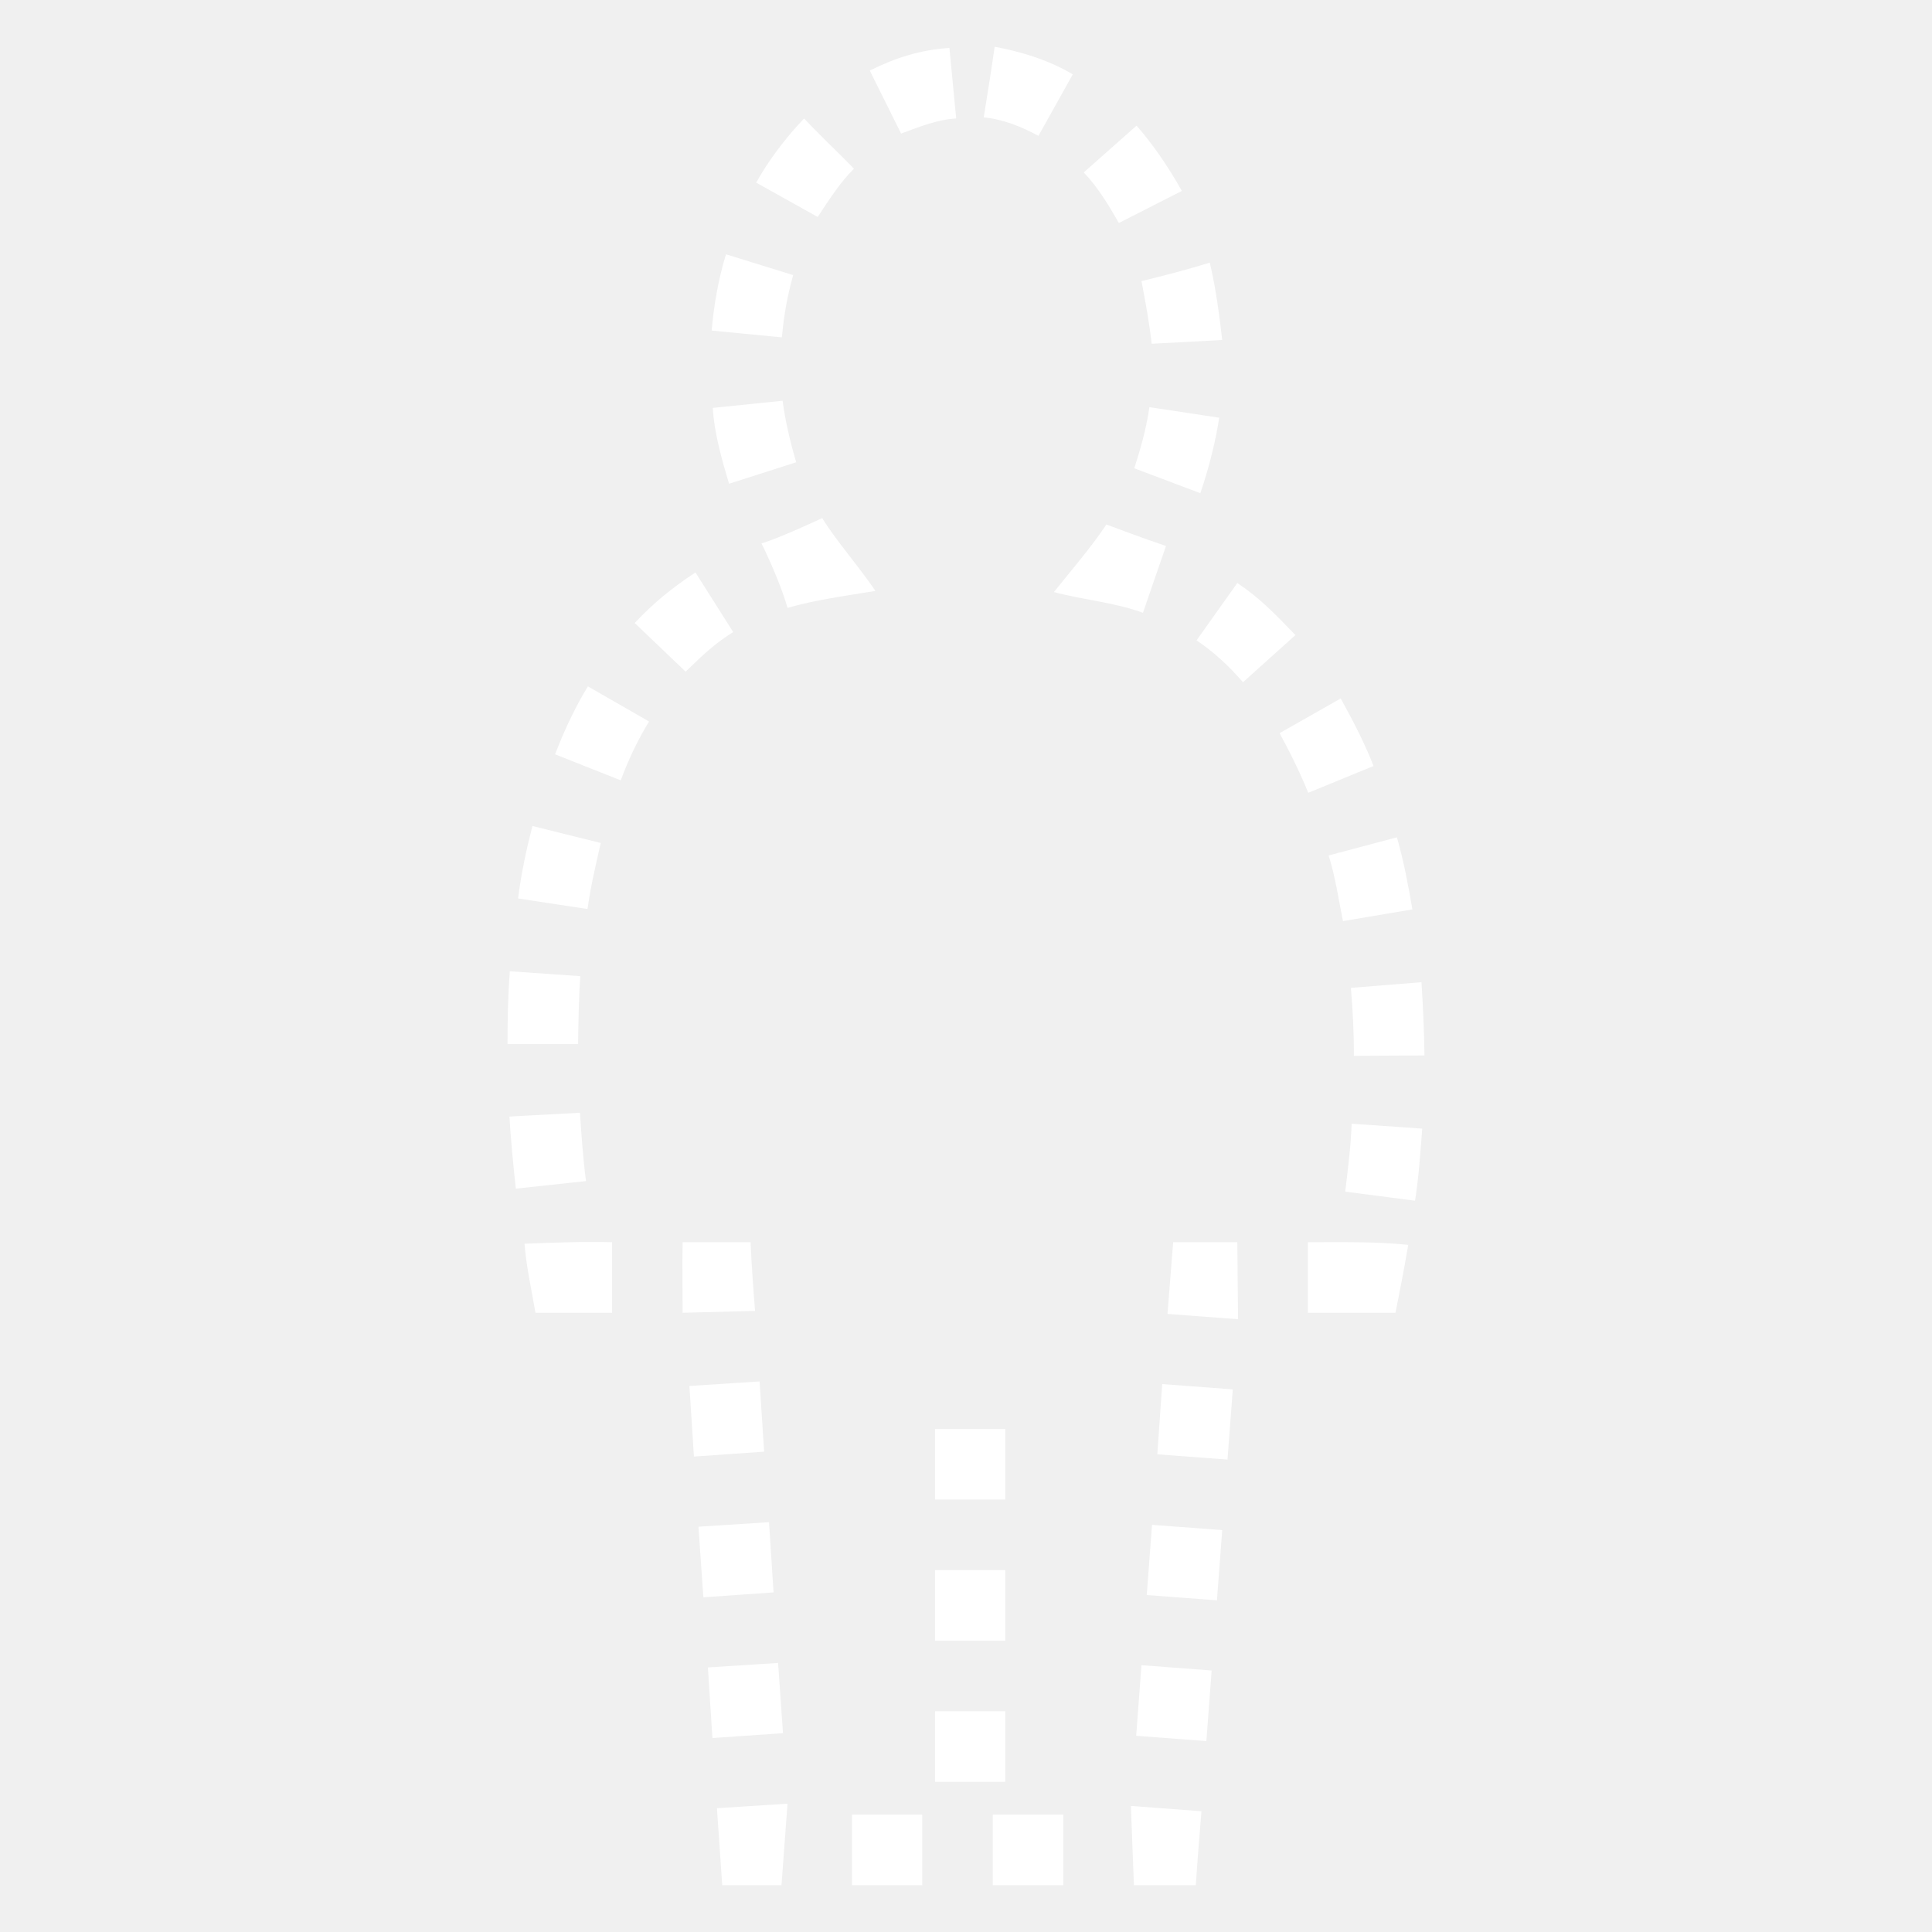
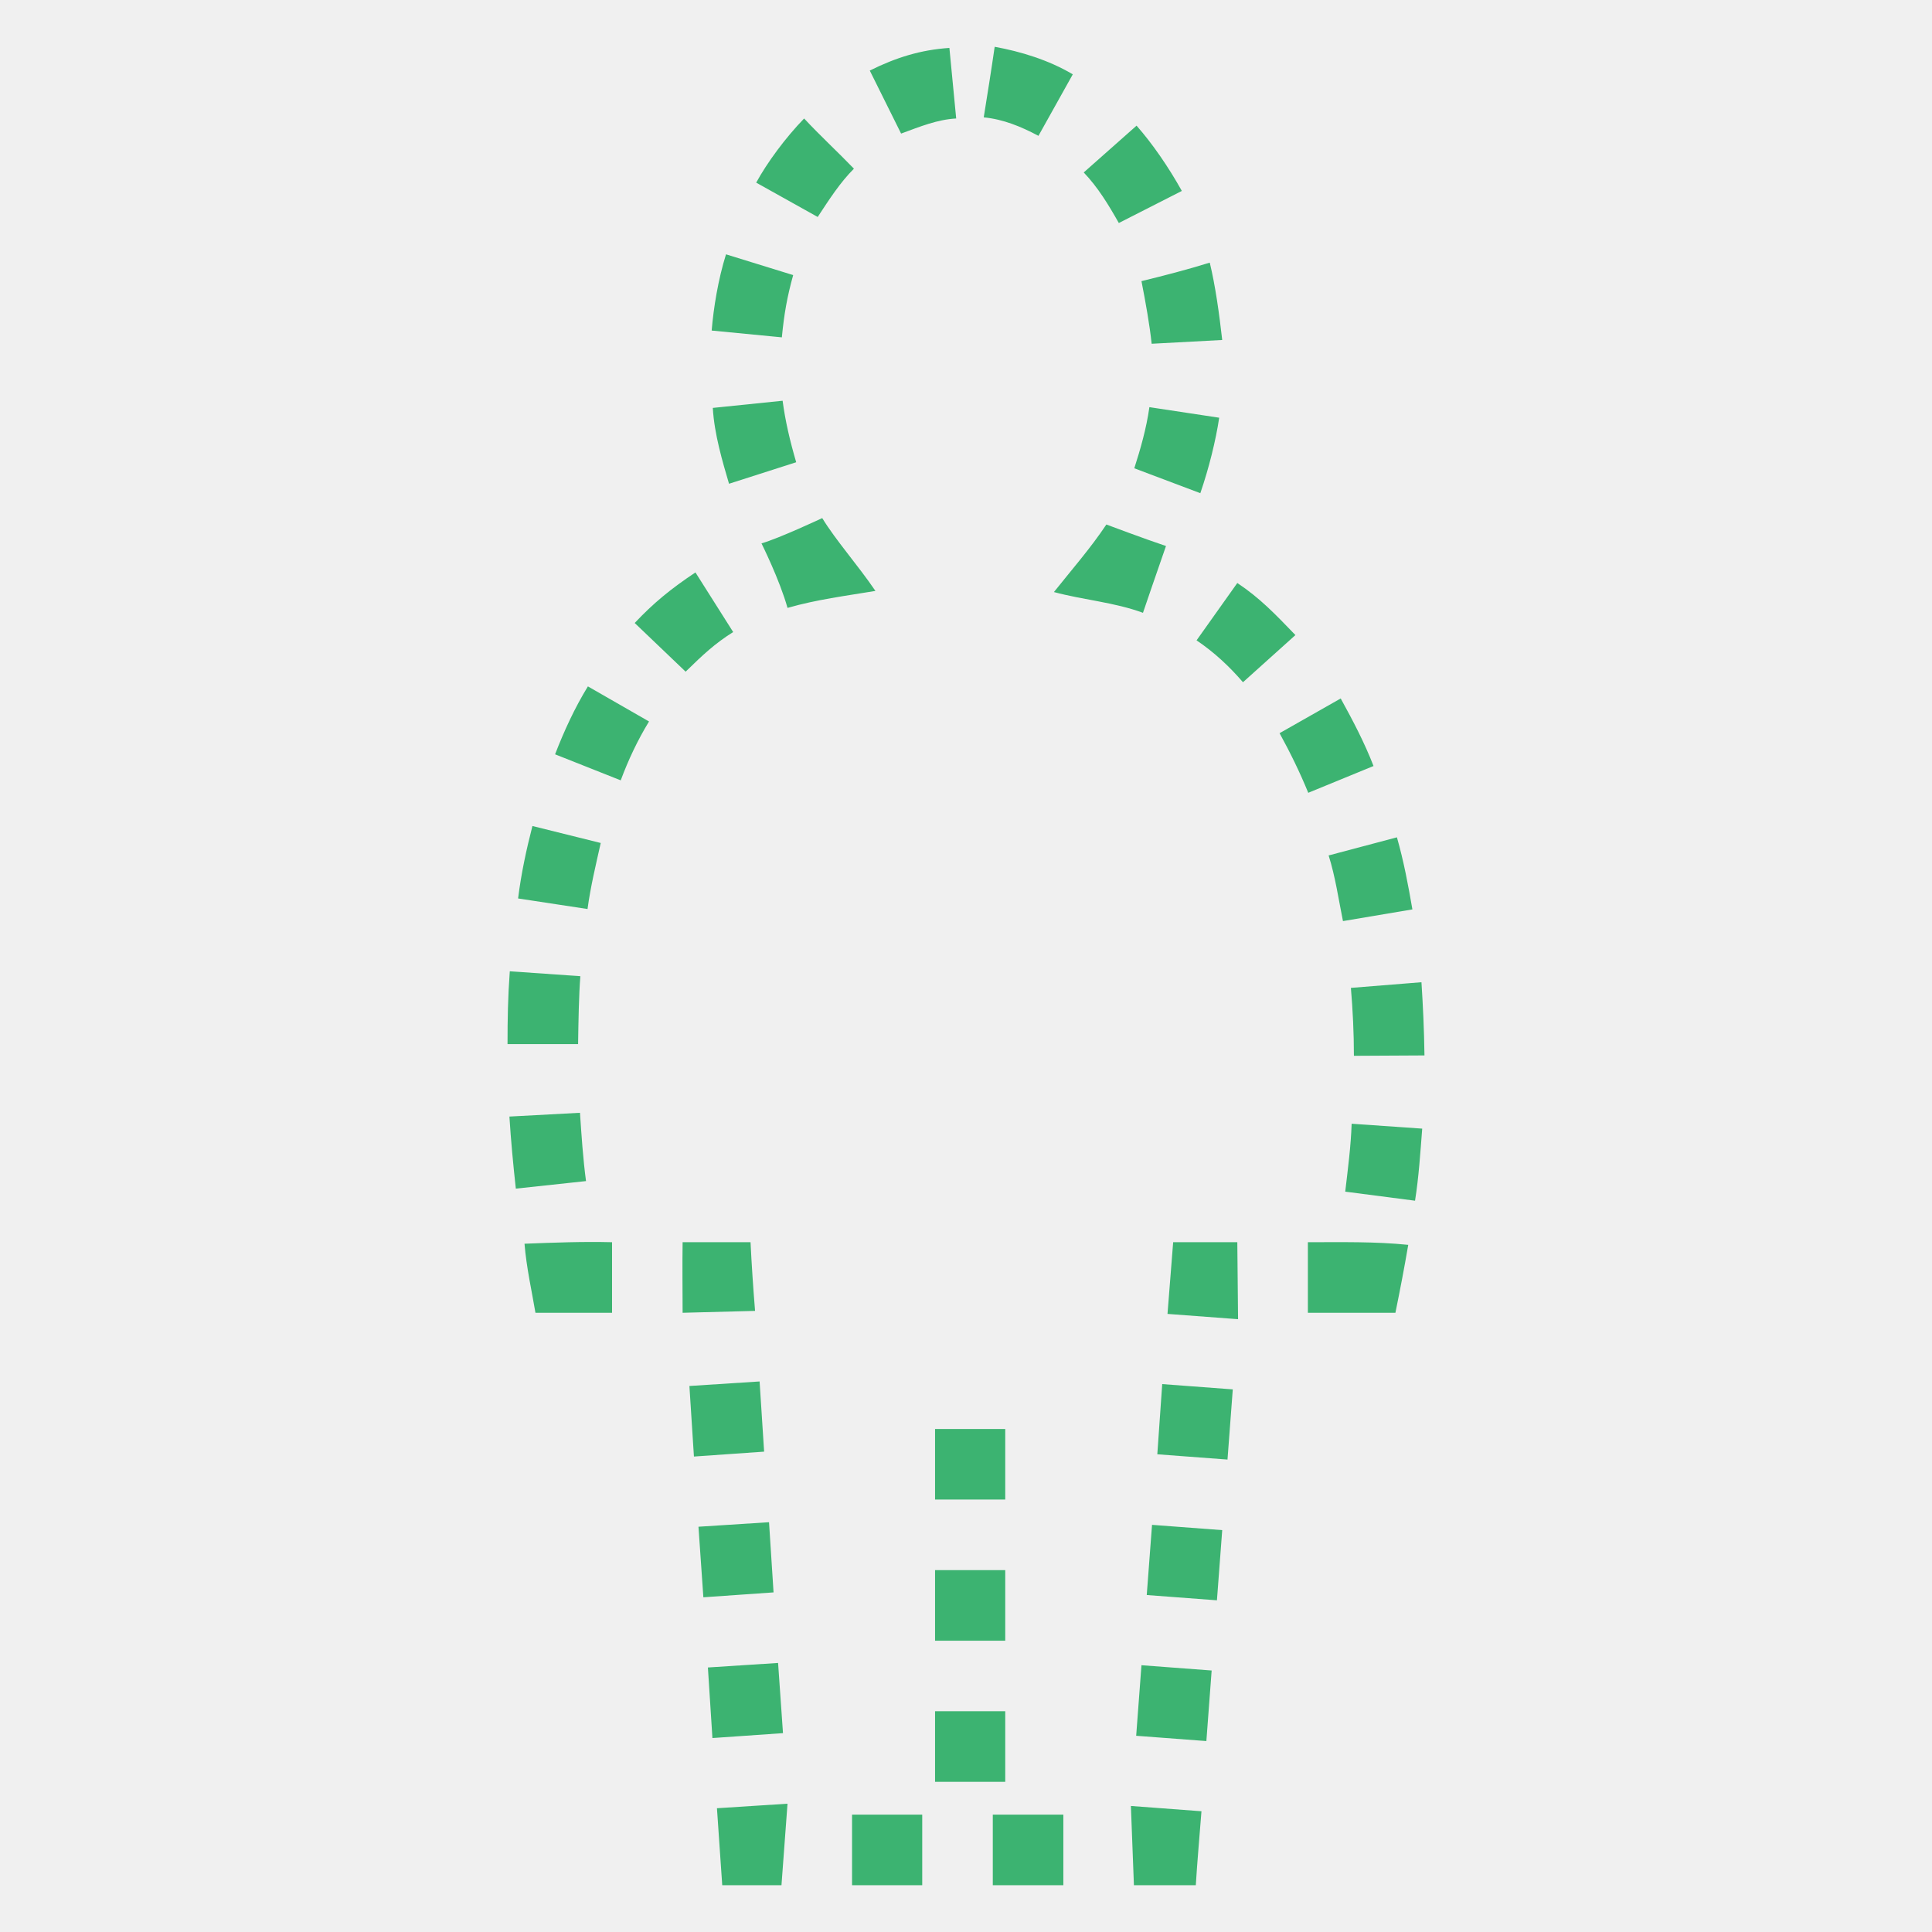
<svg xmlns="http://www.w3.org/2000/svg" style="height: 512px; width: 512px;" viewBox="0 0 512 512">
  <g class="" style="" transform="translate(0,0)">
-     <path d="M260.7 31.1c5.2.51 9.9 2.45 14.5 4.9l9.1-16.3c-6.4-3.81-13.9-6.07-20.7-7.3-.9 6.24-1.9 12.47-2.9 18.7zm-9.1-18.4c-7.6.51-14.1 2.52-21.1 6l8.3 16.7c5.1-1.88 9.6-3.72 14.6-4l-1.8-18.7zm-38.5 18.7c-5 5.17-9.8 11.69-12.7 17l16.3 9.1c3.1-4.71 5.9-9.09 9.6-12.8-4.3-4.46-9-8.78-13.2-13.3zm88.1 1.9l-14 12.4c3.8 3.98 6.6 8.63 9.3 13.4l16.7-8.5c-3.5-6.29-7.8-12.54-12-17.3zM192.4 67.4c-2.1 6.71-3.3 14.19-3.8 20.2l18.6 1.8c.6-6.22 1.4-10.74 3-16.5zm128.2 2.2c-6 1.86-12 3.42-18.1 4.9 1.1 5.58 2.2 11.79 2.7 16.6l18.7-1c-.8-7.04-1.8-14.28-3.3-20.5zm-113.2 36.6l-18.5 1.9c.4 7 2.6 14.3 4.3 20.1l17.8-5.7c-1.7-5.8-2.9-11-3.6-16.3zm97.2 1.7c-.8 5.7-2.4 11.2-4 16.2l17.5 6.6c2.3-6.7 4.1-14 5-20zm-86.7 29.4s-11.5 5.4-16.1 6.7c0 0 4.8 9.6 6.9 17.1 7.6-2.2 15.5-3.2 23.3-4.5-4.7-6.9-10.5-13.4-14.1-19.3zm75.3 1.7c-4.2 6.3-9.2 12-13.9 17.9 7.8 2.1 16 2.7 23.6 5.5 0 0 4.4-12.9 6.1-17.7-5.7-1.9-15.8-5.7-15.8-5.7zm-108.9 12.7c-6.6 4.4-11.1 8.1-16.1 13.4l13.5 12.9c4.6-4.5 7.8-7.5 12.6-10.5zm143.6 2.8l-10.8 15.2c4.6 3.1 8.7 6.9 12.3 11.1l13.9-12.5c-5.4-5.6-9.4-9.8-15.4-13.8zm-172.1 27.4c-3.5 5.7-6.3 11.8-8.7 18l17.4 6.9c2-5.4 4.5-10.7 7.5-15.6zm199.5 3.2l-16.2 9.2c2.8 5.1 5.4 10.4 7.6 15.8L364 203c-2.4-6.2-5.5-12.1-8.7-17.9zm-214.2 33.8c-1.6 6.2-3 12.7-3.8 19.2l18.4 2.8c.8-5.9 2.2-11.7 3.5-17.5zm229.1 3l-18.1 4.8c1.8 5.7 2.6 11.5 3.8 17.4l18.4-3.1c-1.1-6.4-2.3-12.8-4.1-19.1zm-235.1 35.5c-.5 6.8-.6 12.6-.6 19.3h18.7c.1-6.3.2-12.9.6-18zm241.6 2.9l-18.7 1.5c.5 5.8.8 12 .8 18l18.7-.1c-.1-7-.4-13.2-.8-19.4zm-223 34.6l-18.7 1c.4 6.4 1 12.7 1.7 19.1l18.6-2c-.8-6-1.2-12.1-1.6-18.1zm204.5 2.9c-.2 6-1 12-1.7 18l18.5 2.4c1-6.3 1.4-12.7 1.9-19.1zM139 329.6c.5 6.3 2 12.9 2.9 18.3h20.3v-18.7c-7.7-.2-15.4.1-23.2.4zm41.9-.4c-.1 6.4 0 12.3 0 18.7l19.2-.5c-.5-6.1-.9-12.1-1.2-18.2zm130 0c-.5 6.3-1 12.7-1.5 19l18.7 1.4-.2-20.4zm35.7 0v18.7h23.2c1.3-6.4 2.3-11.6 3.4-18-8.8-.9-17.7-.7-26.6-.7zm-145.3 36.9l-18.6 1.2 1.2 18.7 18.6-1.3zm106.7.7l-1.3 18.6 18.6 1.4 1.4-18.6zm-60.2 11.9v18.7h18.6v-18.7zm-44 24.7l-18.7 1.2 1.3 18.7L205 422zm101.5.7l-1.4 18.6 18.6 1.4 1.4-18.6zm-57.5 12v18.7h18.6v-18.7zm-41.6 24.6l-18.6 1.2 1.2 18.7 18.7-1.3zm96.3.6l-1.4 18.7 18.6 1.4 1.4-18.7zm-54.7 12.2v18.7h18.6v-18.7zM208.7 478l-18.7 1.2c.5 6.8.9 13.6 1.4 20.4h15.7zm91 .6l.8 21h16.4c.4-6.5 1-13.1 1.5-19.6zm-73.9 2.3v18.7h18.6v-18.7zm37.3 0v18.7h18.7v-18.7z" fill="#ffffff" fill-opacity="1" transform="translate(512, 512) scale(-1, -1) rotate(180, 256, 256) skewX(0) skewY(0)" />
+     <path d="M260.7 31.1c5.2.51 9.9 2.45 14.5 4.9l9.1-16.3c-6.4-3.81-13.9-6.07-20.7-7.3-.9 6.24-1.9 12.47-2.9 18.7zm-9.1-18.4c-7.6.51-14.1 2.52-21.1 6l8.3 16.7c5.1-1.88 9.6-3.72 14.6-4l-1.8-18.7zm-38.5 18.7c-5 5.17-9.8 11.69-12.7 17l16.3 9.1c3.1-4.71 5.9-9.09 9.6-12.8-4.3-4.46-9-8.78-13.2-13.3zm88.1 1.9l-14 12.4c3.8 3.98 6.6 8.63 9.3 13.4l16.7-8.5c-3.5-6.29-7.8-12.54-12-17.3zM192.4 67.4c-2.1 6.71-3.3 14.19-3.8 20.2l18.6 1.8c.6-6.22 1.4-10.74 3-16.5zm128.2 2.2c-6 1.86-12 3.42-18.1 4.9 1.1 5.58 2.2 11.79 2.7 16.6l18.7-1c-.8-7.04-1.8-14.28-3.3-20.5zm-113.2 36.6l-18.5 1.9c.4 7 2.6 14.3 4.3 20.1l17.8-5.7c-1.7-5.8-2.9-11-3.6-16.3zm97.2 1.7c-.8 5.7-2.4 11.2-4 16.2l17.5 6.6c2.3-6.7 4.1-14 5-20zm-86.7 29.4s-11.5 5.4-16.1 6.7c0 0 4.8 9.6 6.9 17.1 7.6-2.2 15.5-3.2 23.3-4.5-4.7-6.9-10.5-13.4-14.1-19.3zm75.3 1.7c-4.2 6.3-9.2 12-13.9 17.9 7.8 2.1 16 2.7 23.6 5.5 0 0 4.4-12.9 6.1-17.7-5.7-1.9-15.8-5.7-15.8-5.7zm-108.9 12.7c-6.6 4.4-11.1 8.1-16.1 13.4l13.5 12.9c4.6-4.5 7.8-7.5 12.6-10.5zm143.6 2.8l-10.8 15.2c4.6 3.1 8.7 6.9 12.3 11.1l13.9-12.5c-5.4-5.6-9.4-9.8-15.4-13.8zm-172.1 27.4c-3.5 5.7-6.3 11.8-8.7 18l17.4 6.9c2-5.4 4.5-10.7 7.5-15.6zm199.5 3.2l-16.2 9.2c2.8 5.1 5.4 10.4 7.6 15.8L364 203c-2.4-6.2-5.5-12.1-8.7-17.9zm-214.2 33.8c-1.6 6.2-3 12.7-3.8 19.2l18.4 2.8c.8-5.9 2.2-11.7 3.5-17.5zm229.1 3l-18.1 4.8c1.8 5.7 2.6 11.5 3.8 17.4l18.4-3.1c-1.1-6.4-2.3-12.8-4.1-19.1zm-235.1 35.5c-.5 6.8-.6 12.6-.6 19.3h18.7c.1-6.3.2-12.9.6-18zm241.6 2.9l-18.7 1.5c.5 5.8.8 12 .8 18l18.7-.1c-.1-7-.4-13.2-.8-19.4zm-223 34.6l-18.7 1c.4 6.4 1 12.7 1.7 19.1l18.6-2c-.8-6-1.2-12.1-1.6-18.1zm204.5 2.9c-.2 6-1 12-1.7 18l18.5 2.4c1-6.3 1.4-12.7 1.9-19.1zM139 329.6c.5 6.3 2 12.9 2.9 18.3h20.3v-18.7c-7.7-.2-15.4.1-23.2.4zm41.9-.4c-.1 6.4 0 12.3 0 18.7l19.2-.5c-.5-6.1-.9-12.1-1.2-18.2zm130 0c-.5 6.3-1 12.7-1.5 19l18.7 1.4-.2-20.4zm35.7 0v18.7h23.2c1.3-6.4 2.3-11.6 3.4-18-8.8-.9-17.7-.7-26.6-.7zm-145.3 36.9l-18.6 1.2 1.2 18.7 18.6-1.3zm106.7.7l-1.3 18.6 18.6 1.4 1.4-18.6zm-60.2 11.9v18.7h18.6v-18.7zm-44 24.7l-18.7 1.2 1.3 18.7L205 422zm101.5.7l-1.4 18.6 18.6 1.4 1.4-18.6zm-57.5 12v18.7h18.6v-18.7zm-41.6 24.6l-18.6 1.2 1.2 18.7 18.7-1.3zm96.3.6l-1.4 18.7 18.6 1.4 1.4-18.7zm-54.7 12.2v18.7h18.6v-18.7zM208.7 478l-18.7 1.2c.5 6.8.9 13.6 1.4 20.4h15.7zm91 .6l.8 21h16.4c.4-6.5 1-13.1 1.5-19.6zm-73.9 2.3v18.7h18.6v-18.7zm37.3 0v18.7h18.7v-18.7z" fill="MediumSeaGreen" fill-opacity="1" transform="translate(512, 512) scale(-1, -1) rotate(180, 256, 256) skewX(0) skewY(0)" />
  </g>
</svg>
